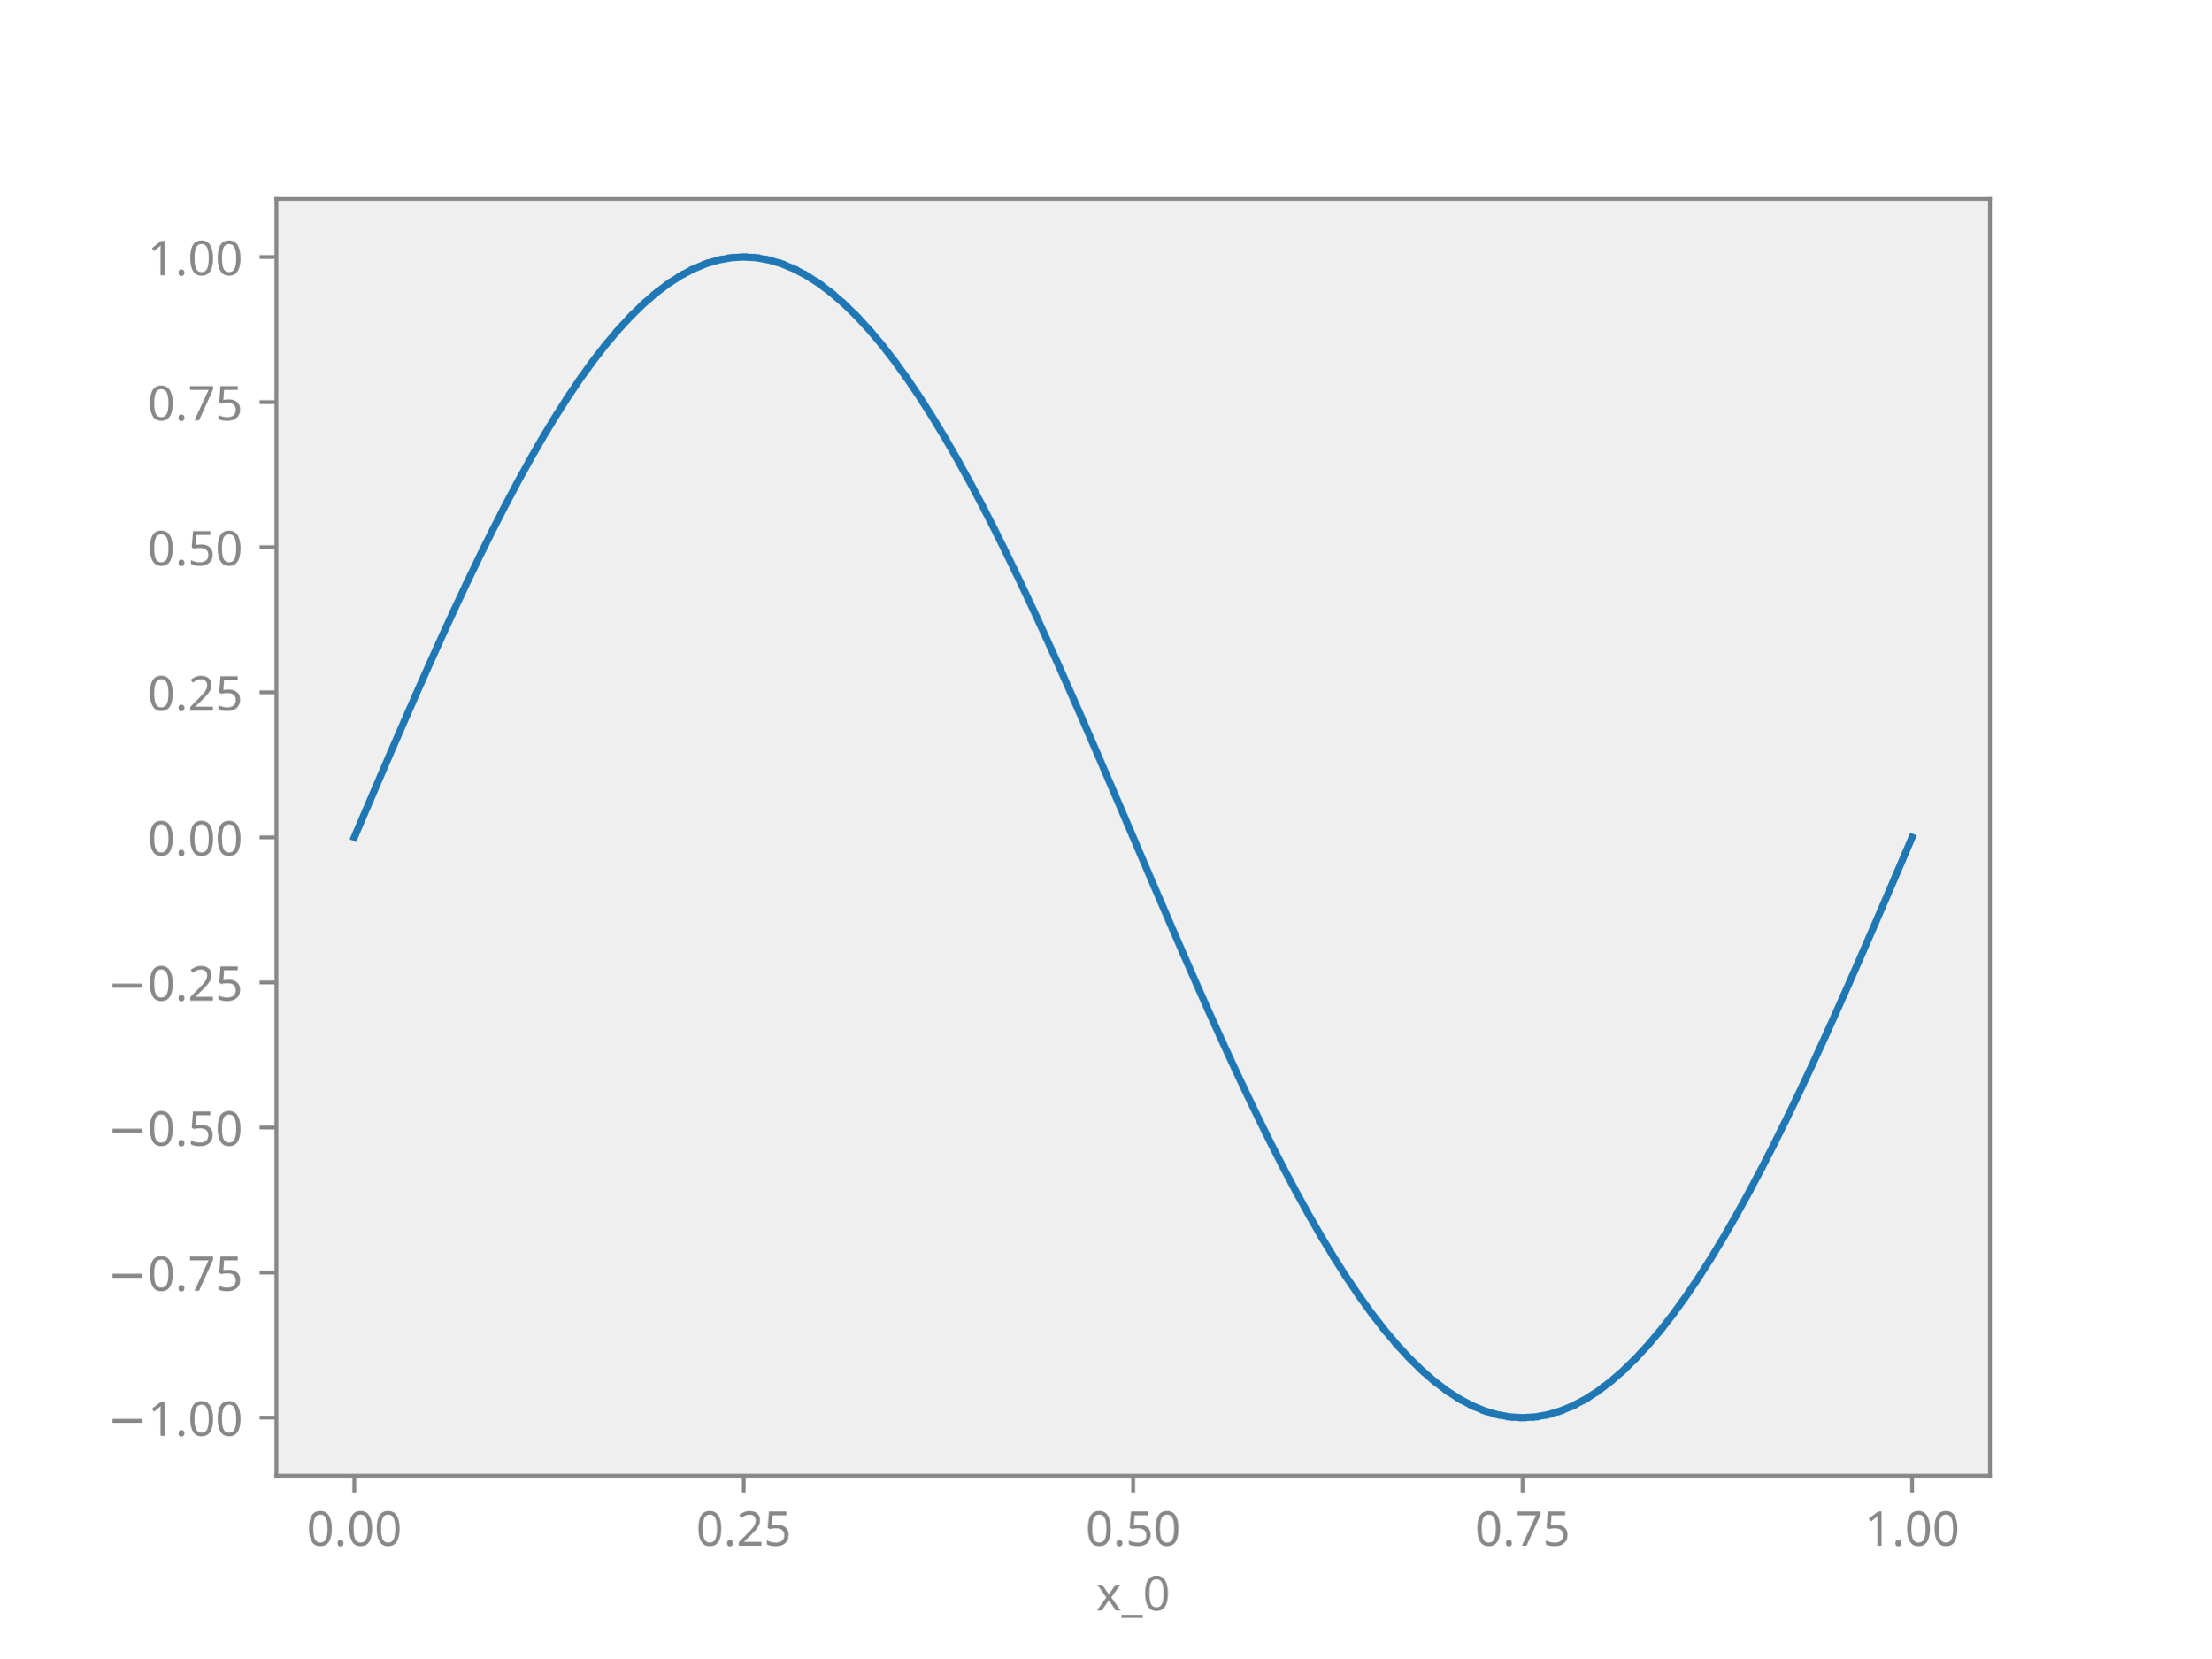
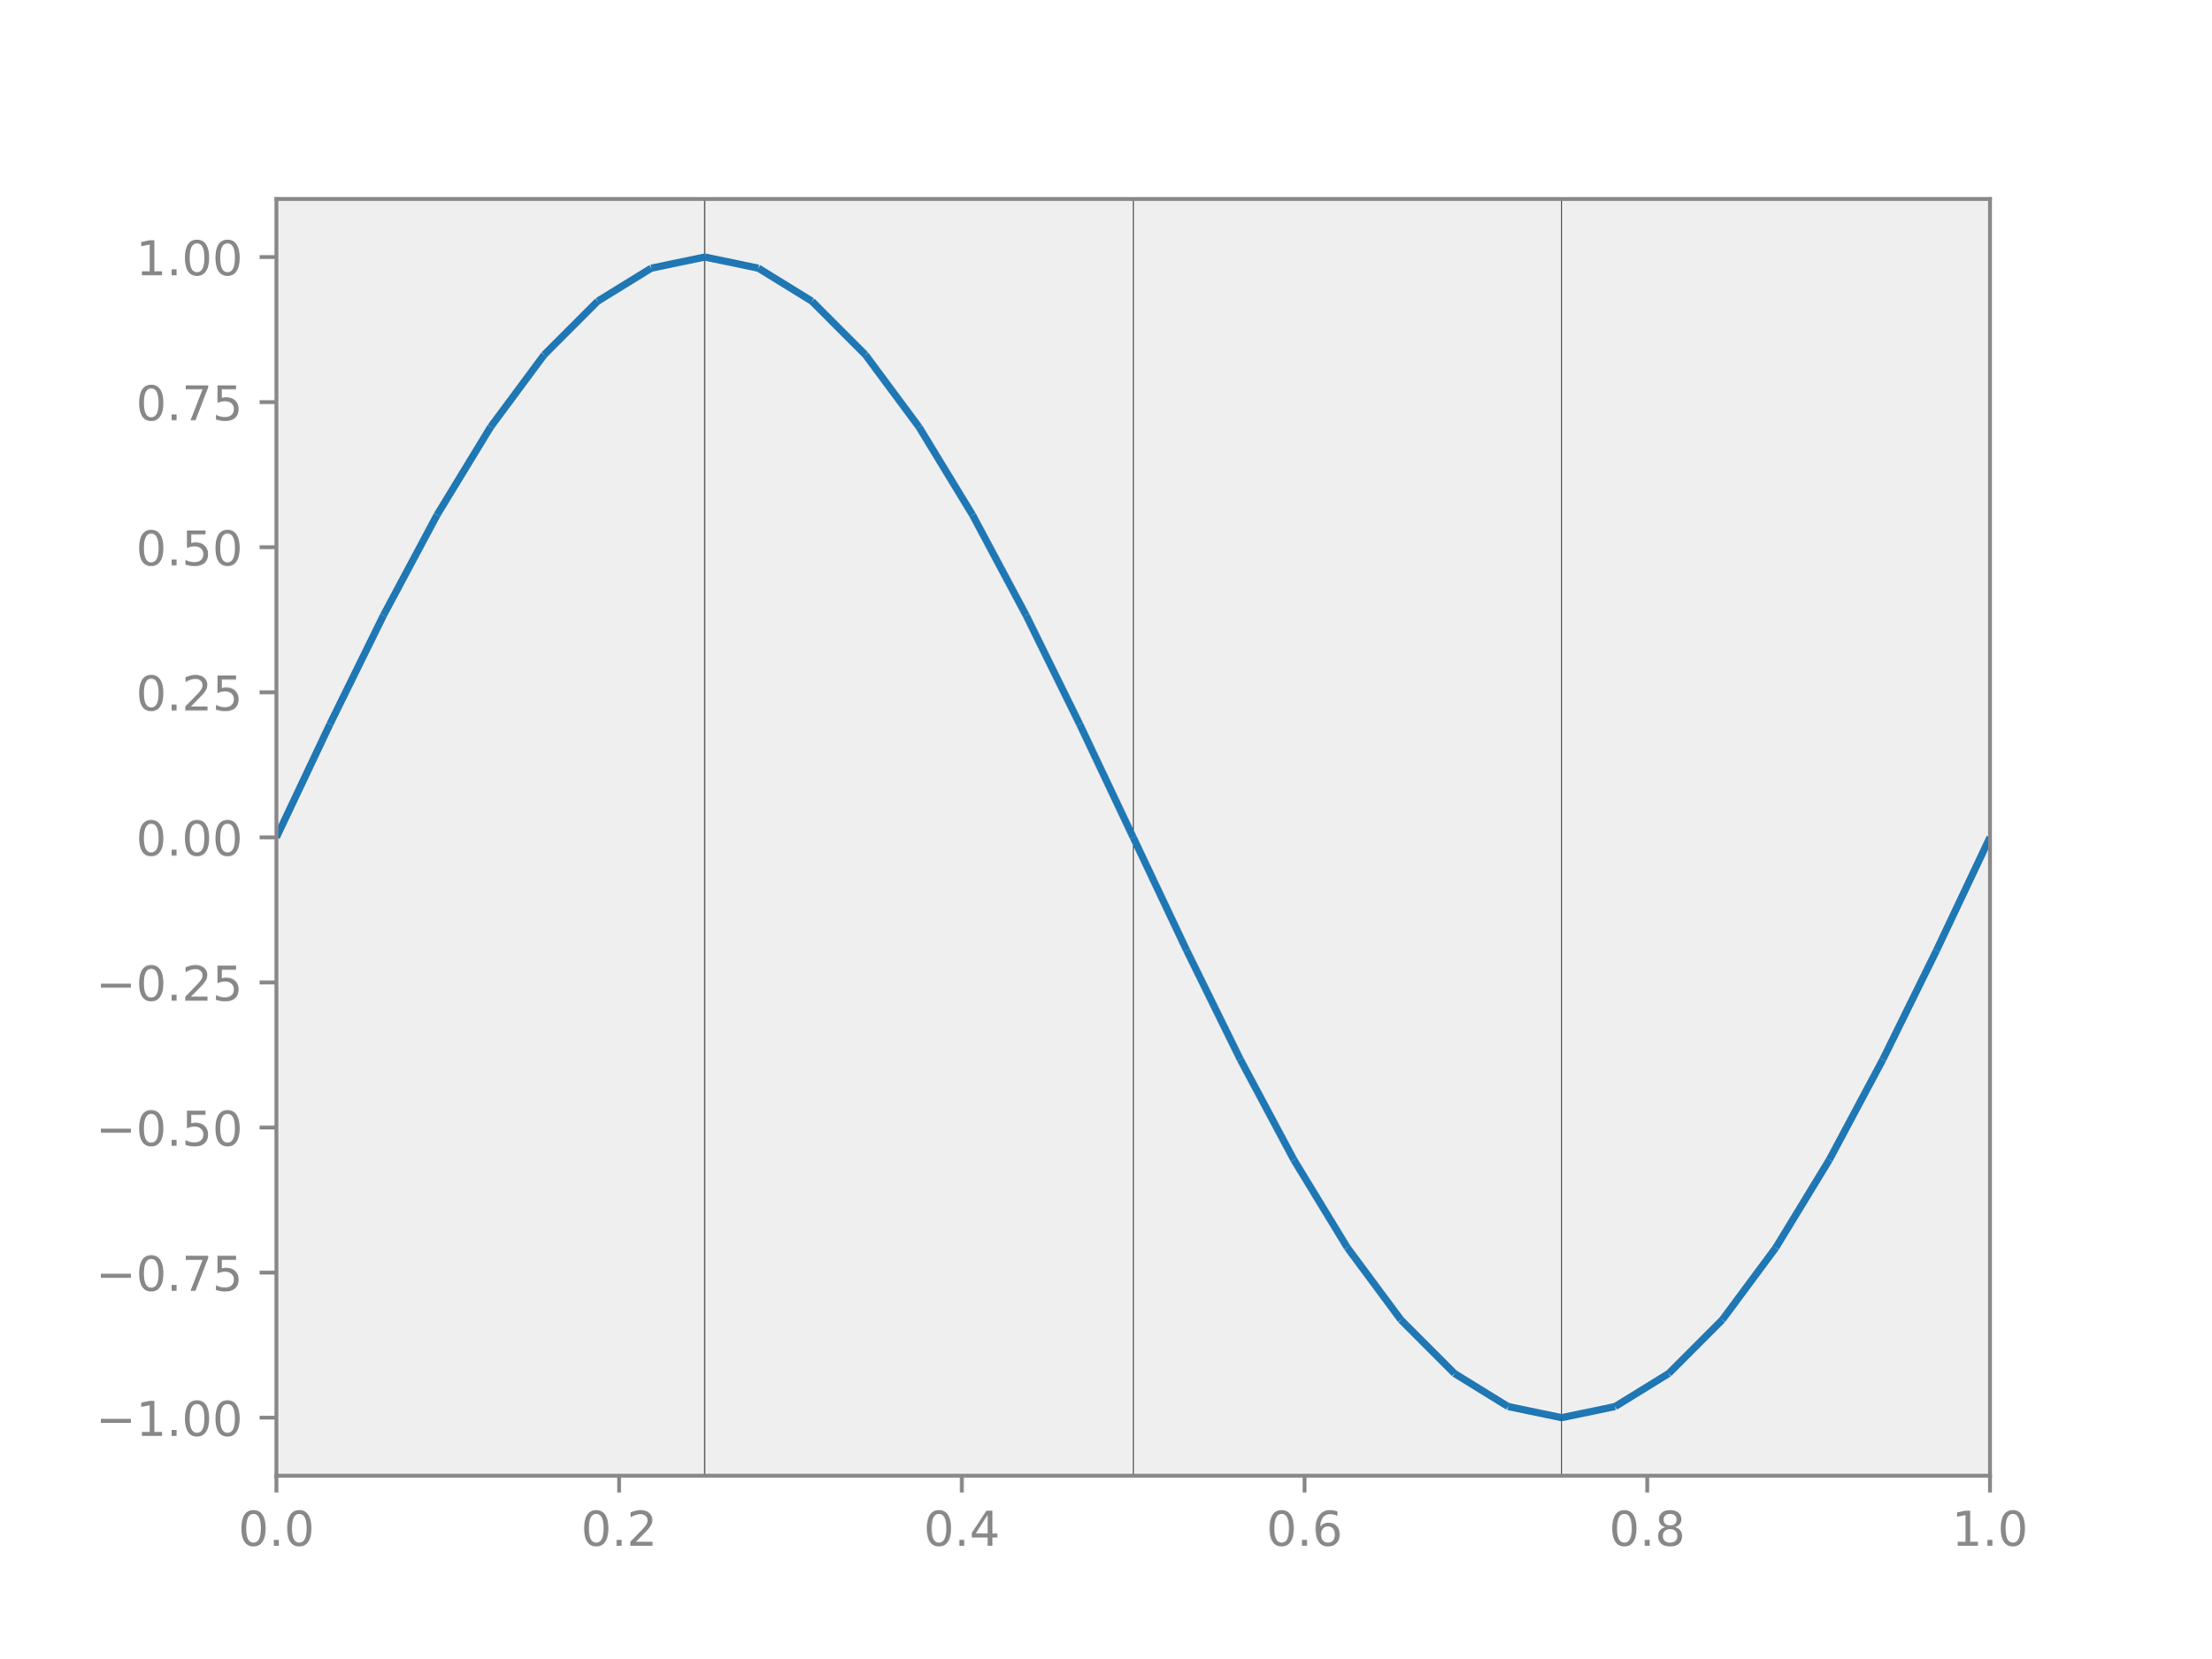
<svg xmlns="http://www.w3.org/2000/svg" xmlns:xlink="http://www.w3.org/1999/xlink" width="460.8pt" height="345.6pt" viewBox="0 0 460.8 345.6" version="1.1">
  <defs>
    <style type="text/css">*{stroke-linejoin: round; stroke-linecap: butt}</style>
  </defs>
  <g id="figure_1">
    <g id="patch_1">
      <path d="M 0 345.6  L 460.8 345.6  L 460.8 0  L 0 0  L 0 345.6  z " style="fill: none" />
    </g>
    <g id="axes_1">
      <g id="patch_2">
        <path d="M 57.6 307.584  L 414.72 307.584  L 414.72 41.472  L 57.6 41.472  z " style="fill: #888888; fill-opacity: 0.133" />
      </g>
      <g id="matplotlib.axis_1">
        <g id="xtick_1">
          <g id="line2d_1">
            <defs>
              <path id="mf1f902f02e" d="M 0 0  L 0 3.5  " style="stroke: #888888; stroke-width: 0.8" />
            </defs>
            <g>
-               <use xlink:href="#mf1f902f02e" x="73.833" y="307.584" style="fill: #888888; stroke: #888888; stroke-width: 0.8" />
+               <use xlink:href="#mf1f902f02e" x="57.6" y="307.584" style="fill: #888888; stroke: #888888; stroke-width: 0.8" />
            </g>
          </g>
          <g id="text_1">
-             <text style="fill: #888888; font: 10px 'sans-serif'; text-anchor: middle" x="73.833" y="322.182" transform="rotate(-0, 73.83273, 322.1824)">0.00</text>
+             <text style="fill: #888888; font: 10px 'DejaVu Sans', 'Bitstream Vera Sans', 'Computer Modern Sans Serif', 'Lucida Grande', 'Verdana', 'Geneva', 'Lucid', 'Arial', 'Helvetica', 'Avant Garde', sans-serif; text-anchor: middle" x="57.6" y="322.182" transform="rotate(-0 57.6 322.1824)">0.0</text>
          </g>
        </g>
        <g id="xtick_2">
          <g id="line2d_2">
            <g>
-               <use xlink:href="#mf1f902f02e" x="154.996" y="307.584" style="fill: #888888; stroke: #888888; stroke-width: 0.8" />
+               <use xlink:href="#mf1f902f02e" x="129.024" y="307.584" style="fill: #888888; stroke: #888888; stroke-width: 0.8" />
            </g>
          </g>
          <g id="text_2">
-             <text style="fill: #888888; font: 10px 'sans-serif'; text-anchor: middle" x="154.996" y="322.182" transform="rotate(-0, 154.9964, 322.1824)">0.25</text>
+             <text style="fill: #888888; font: 10px 'DejaVu Sans', 'Bitstream Vera Sans', 'Computer Modern Sans Serif', 'Lucida Grande', 'Verdana', 'Geneva', 'Lucid', 'Arial', 'Helvetica', 'Avant Garde', sans-serif; text-anchor: middle" x="129.024" y="322.182" transform="rotate(-0 129.024 322.1824)">0.2</text>
          </g>
        </g>
        <g id="xtick_3">
          <g id="line2d_3">
            <g>
-               <use xlink:href="#mf1f902f02e" x="236.16" y="307.584" style="fill: #888888; stroke: #888888; stroke-width: 0.8" />
+               <use xlink:href="#mf1f902f02e" x="200.448" y="307.584" style="fill: #888888; stroke: #888888; stroke-width: 0.8" />
            </g>
          </g>
          <g id="text_3">
-             <text style="fill: #888888; font: 10px 'sans-serif'; text-anchor: middle" x="236.16" y="322.182" transform="rotate(-0, 236.16, 322.1824)">0.50</text>
+             <text style="fill: #888888; font: 10px 'DejaVu Sans', 'Bitstream Vera Sans', 'Computer Modern Sans Serif', 'Lucida Grande', 'Verdana', 'Geneva', 'Lucid', 'Arial', 'Helvetica', 'Avant Garde', sans-serif; text-anchor: middle" x="200.448" y="322.182" transform="rotate(-0 200.448 322.1824)">0.4</text>
          </g>
        </g>
        <g id="xtick_4">
          <g id="line2d_4">
            <g>
-               <use xlink:href="#mf1f902f02e" x="317.324" y="307.584" style="fill: #888888; stroke: #888888; stroke-width: 0.8" />
+               <use xlink:href="#mf1f902f02e" x="271.872" y="307.584" style="fill: #888888; stroke: #888888; stroke-width: 0.8" />
            </g>
          </g>
          <g id="text_4">
-             <text style="fill: #888888; font: 10px 'sans-serif'; text-anchor: middle" x="317.324" y="322.182" transform="rotate(-0, 317.3236, 322.1824)">0.75</text>
+             <text style="fill: #888888; font: 10px 'DejaVu Sans', 'Bitstream Vera Sans', 'Computer Modern Sans Serif', 'Lucida Grande', 'Verdana', 'Geneva', 'Lucid', 'Arial', 'Helvetica', 'Avant Garde', sans-serif; text-anchor: middle" x="271.872" y="322.182" transform="rotate(-0 271.872 322.1824)">0.6</text>
          </g>
        </g>
        <g id="xtick_5">
          <g id="line2d_5">
            <g>
-               <use xlink:href="#mf1f902f02e" x="398.487" y="307.584" style="fill: #888888; stroke: #888888; stroke-width: 0.8" />
+               <use xlink:href="#mf1f902f02e" x="343.296" y="307.584" style="fill: #888888; stroke: #888888; stroke-width: 0.8" />
            </g>
          </g>
          <g id="text_5">
-             <text style="fill: #888888; font: 10px 'sans-serif'; text-anchor: middle" x="398.487" y="322.182" transform="rotate(-0, 398.4873, 322.1824)">1.00</text>
-           </g>
-         </g>
-         <g id="text_6">
-           <text style="fill: #888888; font: 10px 'sans-serif'; text-anchor: middle" x="236.16" y="335.684" transform="rotate(-0, 236.16, 335.684)">x_0</text>
+             <text style="fill: #888888; font: 10px 'DejaVu Sans', 'Bitstream Vera Sans', 'Computer Modern Sans Serif', 'Lucida Grande', 'Verdana', 'Geneva', 'Lucid', 'Arial', 'Helvetica', 'Avant Garde', sans-serif; text-anchor: middle" x="343.296" y="322.182" transform="rotate(-0 343.296 322.1824)">0.8</text>
+           </g>
+         </g>
+         <g id="xtick_6">
+           <g id="line2d_6">
+             <g>
+               <use xlink:href="#mf1f902f02e" x="414.72" y="307.584" style="fill: #888888; stroke: #888888; stroke-width: 0.8" />
+             </g>
+           </g>
+           <g id="text_6">
+             <text style="fill: #888888; font: 10px 'DejaVu Sans', 'Bitstream Vera Sans', 'Computer Modern Sans Serif', 'Lucida Grande', 'Verdana', 'Geneva', 'Lucid', 'Arial', 'Helvetica', 'Avant Garde', sans-serif; text-anchor: middle" x="414.72" y="322.182" transform="rotate(-0 414.72 322.1824)">1.0</text>
+           </g>
        </g>
      </g>
      <g id="matplotlib.axis_2">
        <g id="ytick_1">
-           <g id="line2d_6">
+           <g id="line2d_7">
            <defs>
              <path id="m9b85410f47" d="M 0 0  L -3.5 0  " style="stroke: #888888; stroke-width: 0.8" />
            </defs>
            <g>
              <use xlink:href="#m9b85410f47" x="57.6" y="295.488" style="fill: #888888; stroke: #888888; stroke-width: 0.8" />
            </g>
          </g>
          <g id="text_7">
-             <text style="fill: #888888; font: 10px 'sans-serif'; text-anchor: end" x="50.6" y="299.287" transform="rotate(-0, 50.6, 299.2872)">−1.00</text>
+             <text style="fill: #888888; font: 10px 'DejaVu Sans', 'Bitstream Vera Sans', 'Computer Modern Sans Serif', 'Lucida Grande', 'Verdana', 'Geneva', 'Lucid', 'Arial', 'Helvetica', 'Avant Garde', sans-serif; text-anchor: end" x="50.6" y="299.287" transform="rotate(-0 50.6 299.2872)">−1.00</text>
          </g>
        </g>
        <g id="ytick_2">
-           <g id="line2d_7">
+           <g id="line2d_8">
            <g>
              <use xlink:href="#m9b85410f47" x="57.6" y="265.248" style="fill: #888888; stroke: #888888; stroke-width: 0.8" />
            </g>
          </g>
          <g id="text_8">
-             <text style="fill: #888888; font: 10px 'sans-serif'; text-anchor: end" x="50.6" y="269.047" transform="rotate(-0, 50.6, 269.0472)">−0.75</text>
+             <text style="fill: #888888; font: 10px 'DejaVu Sans', 'Bitstream Vera Sans', 'Computer Modern Sans Serif', 'Lucida Grande', 'Verdana', 'Geneva', 'Lucid', 'Arial', 'Helvetica', 'Avant Garde', sans-serif; text-anchor: end" x="50.6" y="269.047" transform="rotate(-0 50.6 269.0472)">−0.75</text>
          </g>
        </g>
        <g id="ytick_3">
-           <g id="line2d_8">
+           <g id="line2d_9">
            <g>
              <use xlink:href="#m9b85410f47" x="57.6" y="235.008" style="fill: #888888; stroke: #888888; stroke-width: 0.8" />
            </g>
          </g>
          <g id="text_9">
-             <text style="fill: #888888; font: 10px 'sans-serif'; text-anchor: end" x="50.6" y="238.807" transform="rotate(-0, 50.6, 238.8072)">−0.50</text>
+             <text style="fill: #888888; font: 10px 'DejaVu Sans', 'Bitstream Vera Sans', 'Computer Modern Sans Serif', 'Lucida Grande', 'Verdana', 'Geneva', 'Lucid', 'Arial', 'Helvetica', 'Avant Garde', sans-serif; text-anchor: end" x="50.6" y="238.807" transform="rotate(-0 50.6 238.8072)">−0.50</text>
          </g>
        </g>
        <g id="ytick_4">
-           <g id="line2d_9">
+           <g id="line2d_10">
            <g>
              <use xlink:href="#m9b85410f47" x="57.6" y="204.768" style="fill: #888888; stroke: #888888; stroke-width: 0.8" />
            </g>
          </g>
          <g id="text_10">
-             <text style="fill: #888888; font: 10px 'sans-serif'; text-anchor: end" x="50.6" y="208.567" transform="rotate(-0, 50.6, 208.5672)">−0.25</text>
+             <text style="fill: #888888; font: 10px 'DejaVu Sans', 'Bitstream Vera Sans', 'Computer Modern Sans Serif', 'Lucida Grande', 'Verdana', 'Geneva', 'Lucid', 'Arial', 'Helvetica', 'Avant Garde', sans-serif; text-anchor: end" x="50.6" y="208.567" transform="rotate(-0 50.6 208.5672)">−0.25</text>
          </g>
        </g>
        <g id="ytick_5">
-           <g id="line2d_10">
+           <g id="line2d_11">
            <g>
              <use xlink:href="#m9b85410f47" x="57.6" y="174.528" style="fill: #888888; stroke: #888888; stroke-width: 0.8" />
            </g>
          </g>
          <g id="text_11">
-             <text style="fill: #888888; font: 10px 'sans-serif'; text-anchor: end" x="50.6" y="178.327" transform="rotate(-0, 50.6, 178.3272)">0.00</text>
+             <text style="fill: #888888; font: 10px 'DejaVu Sans', 'Bitstream Vera Sans', 'Computer Modern Sans Serif', 'Lucida Grande', 'Verdana', 'Geneva', 'Lucid', 'Arial', 'Helvetica', 'Avant Garde', sans-serif; text-anchor: end" x="50.6" y="178.327" transform="rotate(-0 50.6 178.3272)">0.00</text>
          </g>
        </g>
        <g id="ytick_6">
-           <g id="line2d_11">
+           <g id="line2d_12">
            <g>
              <use xlink:href="#m9b85410f47" x="57.6" y="144.288" style="fill: #888888; stroke: #888888; stroke-width: 0.8" />
            </g>
          </g>
          <g id="text_12">
-             <text style="fill: #888888; font: 10px 'sans-serif'; text-anchor: end" x="50.6" y="148.087" transform="rotate(-0, 50.6, 148.0872)">0.25</text>
+             <text style="fill: #888888; font: 10px 'DejaVu Sans', 'Bitstream Vera Sans', 'Computer Modern Sans Serif', 'Lucida Grande', 'Verdana', 'Geneva', 'Lucid', 'Arial', 'Helvetica', 'Avant Garde', sans-serif; text-anchor: end" x="50.6" y="148.087" transform="rotate(-0 50.6 148.0872)">0.25</text>
          </g>
        </g>
        <g id="ytick_7">
-           <g id="line2d_12">
+           <g id="line2d_13">
            <g>
              <use xlink:href="#m9b85410f47" x="57.6" y="114.048" style="fill: #888888; stroke: #888888; stroke-width: 0.8" />
            </g>
          </g>
          <g id="text_13">
-             <text style="fill: #888888; font: 10px 'sans-serif'; text-anchor: end" x="50.6" y="117.847" transform="rotate(-0, 50.6, 117.8472)">0.50</text>
+             <text style="fill: #888888; font: 10px 'DejaVu Sans', 'Bitstream Vera Sans', 'Computer Modern Sans Serif', 'Lucida Grande', 'Verdana', 'Geneva', 'Lucid', 'Arial', 'Helvetica', 'Avant Garde', sans-serif; text-anchor: end" x="50.6" y="117.847" transform="rotate(-0 50.6 117.8472)">0.50</text>
          </g>
        </g>
        <g id="ytick_8">
-           <g id="line2d_13">
+           <g id="line2d_14">
            <g>
              <use xlink:href="#m9b85410f47" x="57.6" y="83.808" style="fill: #888888; stroke: #888888; stroke-width: 0.8" />
            </g>
          </g>
          <g id="text_14">
-             <text style="fill: #888888; font: 10px 'sans-serif'; text-anchor: end" x="50.6" y="87.607" transform="rotate(-0, 50.6, 87.60722)">0.75</text>
+             <text style="fill: #888888; font: 10px 'DejaVu Sans', 'Bitstream Vera Sans', 'Computer Modern Sans Serif', 'Lucida Grande', 'Verdana', 'Geneva', 'Lucid', 'Arial', 'Helvetica', 'Avant Garde', sans-serif; text-anchor: end" x="50.6" y="87.607" transform="rotate(-0 50.6 87.60722)">0.75</text>
          </g>
        </g>
        <g id="ytick_9">
-           <g id="line2d_14">
+           <g id="line2d_15">
            <g>
              <use xlink:href="#m9b85410f47" x="57.6" y="53.568" style="fill: #888888; stroke: #888888; stroke-width: 0.8" />
            </g>
          </g>
          <g id="text_15">
-             <text style="fill: #888888; font: 10px 'sans-serif'; text-anchor: end" x="50.6" y="57.367" transform="rotate(-0, 50.6, 57.36722)">1.00</text>
-           </g>
-         </g>
-       </g>
-       <g id="line2d_15">
-         <path d="M 73.833 174.528  L 76.451 168.401  M 76.451 168.401  L 79.069 162.291  M 79.069 162.291  L 81.687 156.211  M 81.687 156.211  L 84.305 150.179  M 84.305 150.179  L 86.924 144.209  M 86.924 144.209  L 89.542 138.317  M 89.542 138.317  L 92.16 132.518  M 92.16 132.518  L 94.778 126.827  M 94.778 126.827  L 97.396 121.258  M 97.396 121.258  L 100.015 115.826  M 100.015 115.826  L 102.633 110.545  M 102.633 110.545  L 105.251 105.427  M 105.251 105.427  L 107.869 100.488  M 107.869 100.488  L 110.487 95.738  M 110.487 95.738  L 113.105 91.191  M 113.105 91.191  L 115.724 86.857  M 115.724 86.857  L 118.342 82.749  M 118.342 82.749  L 120.96 78.876  M 120.96 78.876  L 123.578 75.248  M 123.578 75.248  L 126.196 71.876  M 126.196 71.876  L 128.815 68.767  M 128.815 68.767  L 131.433 65.93  M 131.433 65.93  L 134.051 63.371  M 134.051 63.371  L 136.669 61.098  M 136.669 61.098  L 139.287 59.115  M 139.287 59.115  L 141.905 57.429  M 141.905 57.429  L 144.524 56.044  M 144.524 56.044  L 147.142 54.963  M 147.142 54.963  L 149.76 54.189  M 149.76 54.189  L 152.378 53.723  M 152.378 53.723  L 154.996 53.568  M 154.996 53.568  L 157.615 53.723  M 157.615 53.723  L 160.233 54.189  M 160.233 54.189  L 162.851 54.963  M 162.851 54.963  L 165.469 56.044  M 165.469 56.044  L 168.087 57.429  M 168.087 57.429  L 170.705 59.115  M 170.705 59.115  L 173.324 61.098  M 173.324 61.098  L 175.942 63.371  M 175.942 63.371  L 178.56 65.93  M 178.56 65.93  L 181.178 68.767  M 181.178 68.767  L 183.796 71.876  M 183.796 71.876  L 186.415 75.248  M 186.415 75.248  L 189.033 78.876  M 189.033 78.876  L 191.651 82.749  M 191.651 82.749  L 194.269 86.857  M 194.269 86.857  L 196.887 91.191  M 196.887 91.191  L 199.505 95.738  M 199.505 95.738  L 202.124 100.488  M 202.124 100.488  L 204.742 105.427  M 204.742 105.427  L 207.36 110.545  M 207.36 110.545  L 209.978 115.826  M 209.978 115.826  L 212.596 121.258  M 212.596 121.258  L 215.215 126.827  M 215.215 126.827  L 217.833 132.518  M 217.833 132.518  L 220.451 138.317  M 220.451 138.317  L 223.069 144.209  M 223.069 144.209  L 225.687 150.179  M 225.687 150.179  L 228.305 156.211  M 228.305 156.211  L 230.924 162.291  M 230.924 162.291  L 233.542 168.401  M 233.542 168.401  L 236.16 174.528  M 236.16 174.528  L 238.778 180.655  M 238.778 180.655  L 241.396 186.765  M 241.396 186.765  L 244.015 192.845  M 244.015 192.845  L 246.633 198.877  M 246.633 198.877  L 249.251 204.847  M 249.251 204.847  L 251.869 210.739  M 251.869 210.739  L 254.487 216.538  M 254.487 216.538  L 257.105 222.229  M 257.105 222.229  L 259.724 227.798  M 259.724 227.798  L 262.342 233.23  M 262.342 233.23  L 264.96 238.511  M 264.96 238.511  L 267.578 243.629  M 267.578 243.629  L 270.196 248.568  M 270.196 248.568  L 272.815 253.318  M 272.815 253.318  L 275.433 257.865  M 275.433 257.865  L 278.051 262.199  M 278.051 262.199  L 280.669 266.307  M 280.669 266.307  L 283.287 270.18  M 283.287 270.18  L 285.905 273.808  M 285.905 273.808  L 288.524 277.18  M 288.524 277.18  L 291.142 280.289  M 291.142 280.289  L 293.76 283.126  M 293.76 283.126  L 296.378 285.685  M 296.378 285.685  L 298.996 287.958  M 298.996 287.958  L 301.615 289.941  M 301.615 289.941  L 304.233 291.627  M 304.233 291.627  L 306.851 293.012  M 306.851 293.012  L 309.469 294.093  M 309.469 294.093  L 312.087 294.867  M 312.087 294.867  L 314.705 295.333  M 314.705 295.333  L 317.324 295.488  M 317.324 295.488  L 319.942 295.333  M 319.942 295.333  L 322.56 294.867  M 322.56 294.867  L 325.178 294.093  M 325.178 294.093  L 327.796 293.012  M 327.796 293.012  L 330.415 291.627  M 330.415 291.627  L 333.033 289.941  M 333.033 289.941  L 335.651 287.958  M 335.651 287.958  L 338.269 285.685  M 338.269 285.685  L 340.887 283.126  M 340.887 283.126  L 343.505 280.289  M 343.505 280.289  L 346.124 277.18  M 346.124 277.18  L 348.742 273.808  M 348.742 273.808  L 351.36 270.18  M 351.36 270.18  L 353.978 266.307  M 353.978 266.307  L 356.596 262.199  M 356.596 262.199  L 359.215 257.865  M 359.215 257.865  L 361.833 253.318  M 361.833 253.318  L 364.451 248.568  M 364.451 248.568  L 367.069 243.629  M 367.069 243.629  L 369.687 238.511  M 369.687 238.511  L 372.305 233.23  M 372.305 233.23  L 374.924 227.798  M 374.924 227.798  L 377.542 222.229  M 377.542 222.229  L 380.16 216.538  M 380.16 216.538  L 382.778 210.739  M 382.778 210.739  L 385.396 204.847  M 385.396 204.847  L 388.015 198.877  M 388.015 198.877  L 390.633 192.845  M 390.633 192.845  L 393.251 186.765  M 393.251 186.765  L 395.869 180.655  M 395.869 180.655  L 398.487 174.528  L 398.487 174.528  " clip-path="url(#pf505eaf84c)" style="fill: none; stroke: #1f77b4; stroke-width: 1.5; stroke-linecap: square" />
+             <text style="fill: #888888; font: 10px 'DejaVu Sans', 'Bitstream Vera Sans', 'Computer Modern Sans Serif', 'Lucida Grande', 'Verdana', 'Geneva', 'Lucid', 'Arial', 'Helvetica', 'Avant Garde', sans-serif; text-anchor: end" x="50.6" y="57.367" transform="rotate(-0 50.6 57.36722)">1.00</text>
+           </g>
+         </g>
+       </g>
+       <g id="line2d_16">
+         <path d="M 57.6 307.584  L 57.6 41.472  " clip-path="url(#p9ce2eeedc2)" style="fill: none; stroke: #000000; stroke-width: 0.1; stroke-linecap: square" />
+       </g>
+       <g id="line2d_17">
+         <path d="M 146.88 307.584  L 146.88 41.472  " clip-path="url(#p9ce2eeedc2)" style="fill: none; stroke: #000000; stroke-width: 0.1; stroke-linecap: square" />
+       </g>
+       <g id="line2d_18">
+         <path d="M 146.88 307.584  L 146.88 41.472  " clip-path="url(#p9ce2eeedc2)" style="fill: none; stroke: #000000; stroke-width: 0.1; stroke-linecap: square" />
+       </g>
+       <g id="line2d_19">
+         <path d="M 236.16 307.584  L 236.16 41.472  " clip-path="url(#p9ce2eeedc2)" style="fill: none; stroke: #000000; stroke-width: 0.1; stroke-linecap: square" />
+       </g>
+       <g id="line2d_20">
+         <path d="M 236.16 307.584  L 236.16 41.472  " clip-path="url(#p9ce2eeedc2)" style="fill: none; stroke: #000000; stroke-width: 0.1; stroke-linecap: square" />
+       </g>
+       <g id="line2d_21">
+         <path d="M 325.44 307.584  L 325.44 41.472  " clip-path="url(#p9ce2eeedc2)" style="fill: none; stroke: #000000; stroke-width: 0.1; stroke-linecap: square" />
+       </g>
+       <g id="line2d_22">
+         <path d="M 325.44 307.584  L 325.44 41.472  " clip-path="url(#p9ce2eeedc2)" style="fill: none; stroke: #000000; stroke-width: 0.1; stroke-linecap: square" />
+       </g>
+       <g id="line2d_23">
+         <path d="M 414.72 307.584  L 414.72 41.472  " clip-path="url(#p9ce2eeedc2)" style="fill: none; stroke: #000000; stroke-width: 0.1; stroke-linecap: square" />
+       </g>
+       <g id="LineCollection_1">
+         <path d="M 57.6 174.528  L 68.76 150.93  " clip-path="url(#p9ce2eeedc2)" style="fill: none; stroke: #1f77b4; stroke-width: 1.5" />
+         <path d="M 68.76 150.93  L 79.92 128.239  " clip-path="url(#p9ce2eeedc2)" style="fill: none; stroke: #1f77b4; stroke-width: 1.5" />
+         <path d="M 79.92 128.239  L 91.08 107.326  " clip-path="url(#p9ce2eeedc2)" style="fill: none; stroke: #1f77b4; stroke-width: 1.5" />
+         <path d="M 91.08 107.326  L 102.24 88.996  " clip-path="url(#p9ce2eeedc2)" style="fill: none; stroke: #1f77b4; stroke-width: 1.5" />
+         <path d="M 102.24 88.996  L 113.4 73.953  " clip-path="url(#p9ce2eeedc2)" style="fill: none; stroke: #1f77b4; stroke-width: 1.5" />
+         <path d="M 113.4 73.953  L 124.56 62.776  " clip-path="url(#p9ce2eeedc2)" style="fill: none; stroke: #1f77b4; stroke-width: 1.5" />
+         <path d="M 124.56 62.776  L 135.72 55.892  " clip-path="url(#p9ce2eeedc2)" style="fill: none; stroke: #1f77b4; stroke-width: 1.5" />
+         <path d="M 135.72 55.892  L 146.88 53.568  " clip-path="url(#p9ce2eeedc2)" style="fill: none; stroke: #1f77b4; stroke-width: 1.5" />
+         <path d="M 146.88 53.568  L 158.04 55.892  " clip-path="url(#p9ce2eeedc2)" style="fill: none; stroke: #1f77b4; stroke-width: 1.5" />
+         <path d="M 158.04 55.892  L 169.2 62.776  " clip-path="url(#p9ce2eeedc2)" style="fill: none; stroke: #1f77b4; stroke-width: 1.5" />
+         <path d="M 169.2 62.776  L 180.36 73.953  " clip-path="url(#p9ce2eeedc2)" style="fill: none; stroke: #1f77b4; stroke-width: 1.5" />
+         <path d="M 180.36 73.953  L 191.52 88.996  " clip-path="url(#p9ce2eeedc2)" style="fill: none; stroke: #1f77b4; stroke-width: 1.5" />
+         <path d="M 191.52 88.996  L 202.68 107.326  " clip-path="url(#p9ce2eeedc2)" style="fill: none; stroke: #1f77b4; stroke-width: 1.5" />
+         <path d="M 202.68 107.326  L 213.84 128.239  " clip-path="url(#p9ce2eeedc2)" style="fill: none; stroke: #1f77b4; stroke-width: 1.5" />
+         <path d="M 213.84 128.239  L 225 150.93  " clip-path="url(#p9ce2eeedc2)" style="fill: none; stroke: #1f77b4; stroke-width: 1.5" />
+         <path d="M 225 150.93  L 236.16 174.528  " clip-path="url(#p9ce2eeedc2)" style="fill: none; stroke: #1f77b4; stroke-width: 1.5" />
+         <path d="M 236.16 174.528  L 247.32 198.126  " clip-path="url(#p9ce2eeedc2)" style="fill: none; stroke: #1f77b4; stroke-width: 1.5" />
+         <path d="M 247.32 198.126  L 258.48 220.817  " clip-path="url(#p9ce2eeedc2)" style="fill: none; stroke: #1f77b4; stroke-width: 1.5" />
+         <path d="M 258.48 220.817  L 269.64 241.73  " clip-path="url(#p9ce2eeedc2)" style="fill: none; stroke: #1f77b4; stroke-width: 1.5" />
+         <path d="M 269.64 241.73  L 280.8 260.06  " clip-path="url(#p9ce2eeedc2)" style="fill: none; stroke: #1f77b4; stroke-width: 1.5" />
+         <path d="M 280.8 260.06  L 291.96 275.103  " clip-path="url(#p9ce2eeedc2)" style="fill: none; stroke: #1f77b4; stroke-width: 1.5" />
+         <path d="M 291.96 275.103  L 303.12 286.28  " clip-path="url(#p9ce2eeedc2)" style="fill: none; stroke: #1f77b4; stroke-width: 1.5" />
+         <path d="M 303.12 286.28  L 314.28 293.164  " clip-path="url(#p9ce2eeedc2)" style="fill: none; stroke: #1f77b4; stroke-width: 1.5" />
+         <path d="M 314.28 293.164  L 325.44 295.488  " clip-path="url(#p9ce2eeedc2)" style="fill: none; stroke: #1f77b4; stroke-width: 1.5" />
+         <path d="M 325.44 295.488  L 336.6 293.164  " clip-path="url(#p9ce2eeedc2)" style="fill: none; stroke: #1f77b4; stroke-width: 1.5" />
+         <path d="M 336.6 293.164  L 347.76 286.28  " clip-path="url(#p9ce2eeedc2)" style="fill: none; stroke: #1f77b4; stroke-width: 1.5" />
+         <path d="M 347.76 286.28  L 358.92 275.103  " clip-path="url(#p9ce2eeedc2)" style="fill: none; stroke: #1f77b4; stroke-width: 1.5" />
+         <path d="M 358.92 275.103  L 370.08 260.06  " clip-path="url(#p9ce2eeedc2)" style="fill: none; stroke: #1f77b4; stroke-width: 1.5" />
+         <path d="M 370.08 260.06  L 381.24 241.73  " clip-path="url(#p9ce2eeedc2)" style="fill: none; stroke: #1f77b4; stroke-width: 1.5" />
+         <path d="M 381.24 241.73  L 392.4 220.817  " clip-path="url(#p9ce2eeedc2)" style="fill: none; stroke: #1f77b4; stroke-width: 1.5" />
+         <path d="M 392.4 220.817  L 403.56 198.126  " clip-path="url(#p9ce2eeedc2)" style="fill: none; stroke: #1f77b4; stroke-width: 1.5" />
+         <path d="M 403.56 198.126  L 414.72 174.528  " clip-path="url(#p9ce2eeedc2)" style="fill: none; stroke: #1f77b4; stroke-width: 1.5" />
      </g>
      <g id="patch_3">
        <path d="M 57.6 307.584  L 57.6 41.472  " style="fill: none; stroke: #888888; stroke-width: 0.8; stroke-linejoin: miter; stroke-linecap: square" />
      </g>
      <g id="patch_4">
        <path d="M 414.72 307.584  L 414.72 41.472  " style="fill: none; stroke: #888888; stroke-width: 0.8; stroke-linejoin: miter; stroke-linecap: square" />
      </g>
      <g id="patch_5">
        <path d="M 57.6 307.584  L 414.72 307.584  " style="fill: none; stroke: #888888; stroke-width: 0.8; stroke-linejoin: miter; stroke-linecap: square" />
      </g>
      <g id="patch_6">
        <path d="M 57.6 41.472  L 414.72 41.472  " style="fill: none; stroke: #888888; stroke-width: 0.8; stroke-linejoin: miter; stroke-linecap: square" />
      </g>
    </g>
  </g>
  <defs>
-     <clipPath id="pf505eaf84c">
+     <clipPath id="p9ce2eeedc2">
      <rect x="57.6" y="41.472" width="357.12" height="266.112" />
    </clipPath>
  </defs>
</svg>
